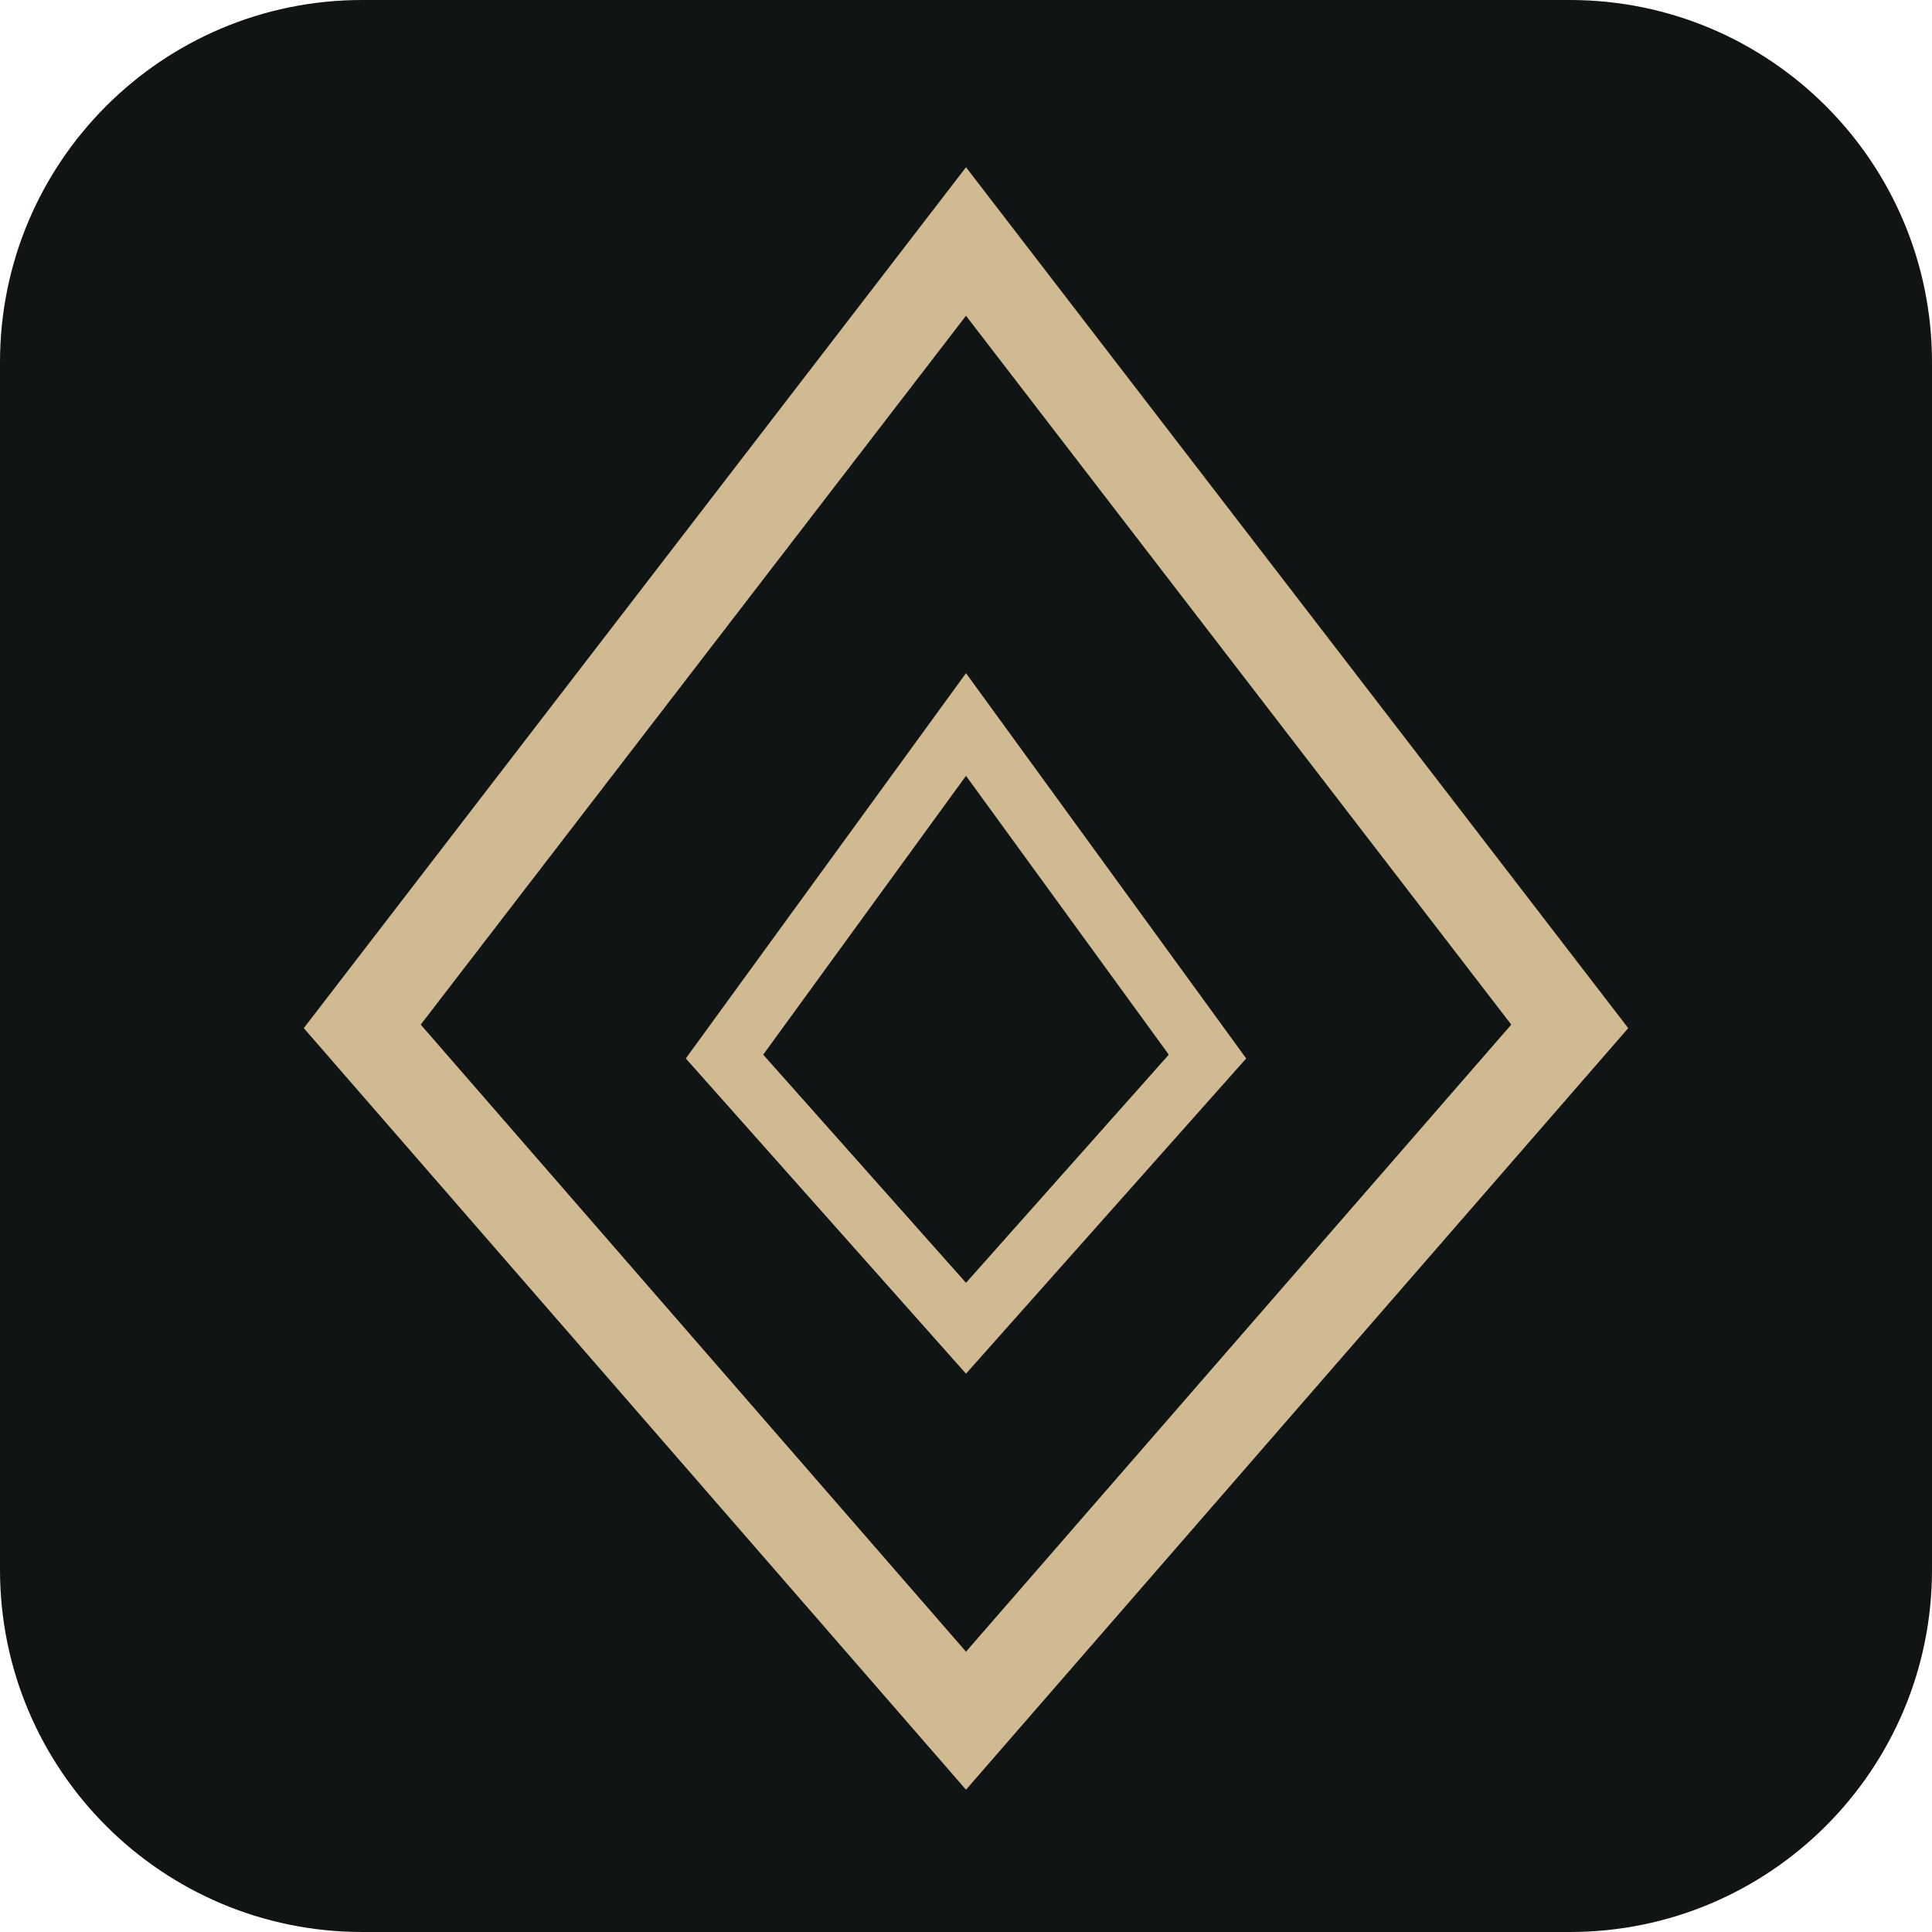
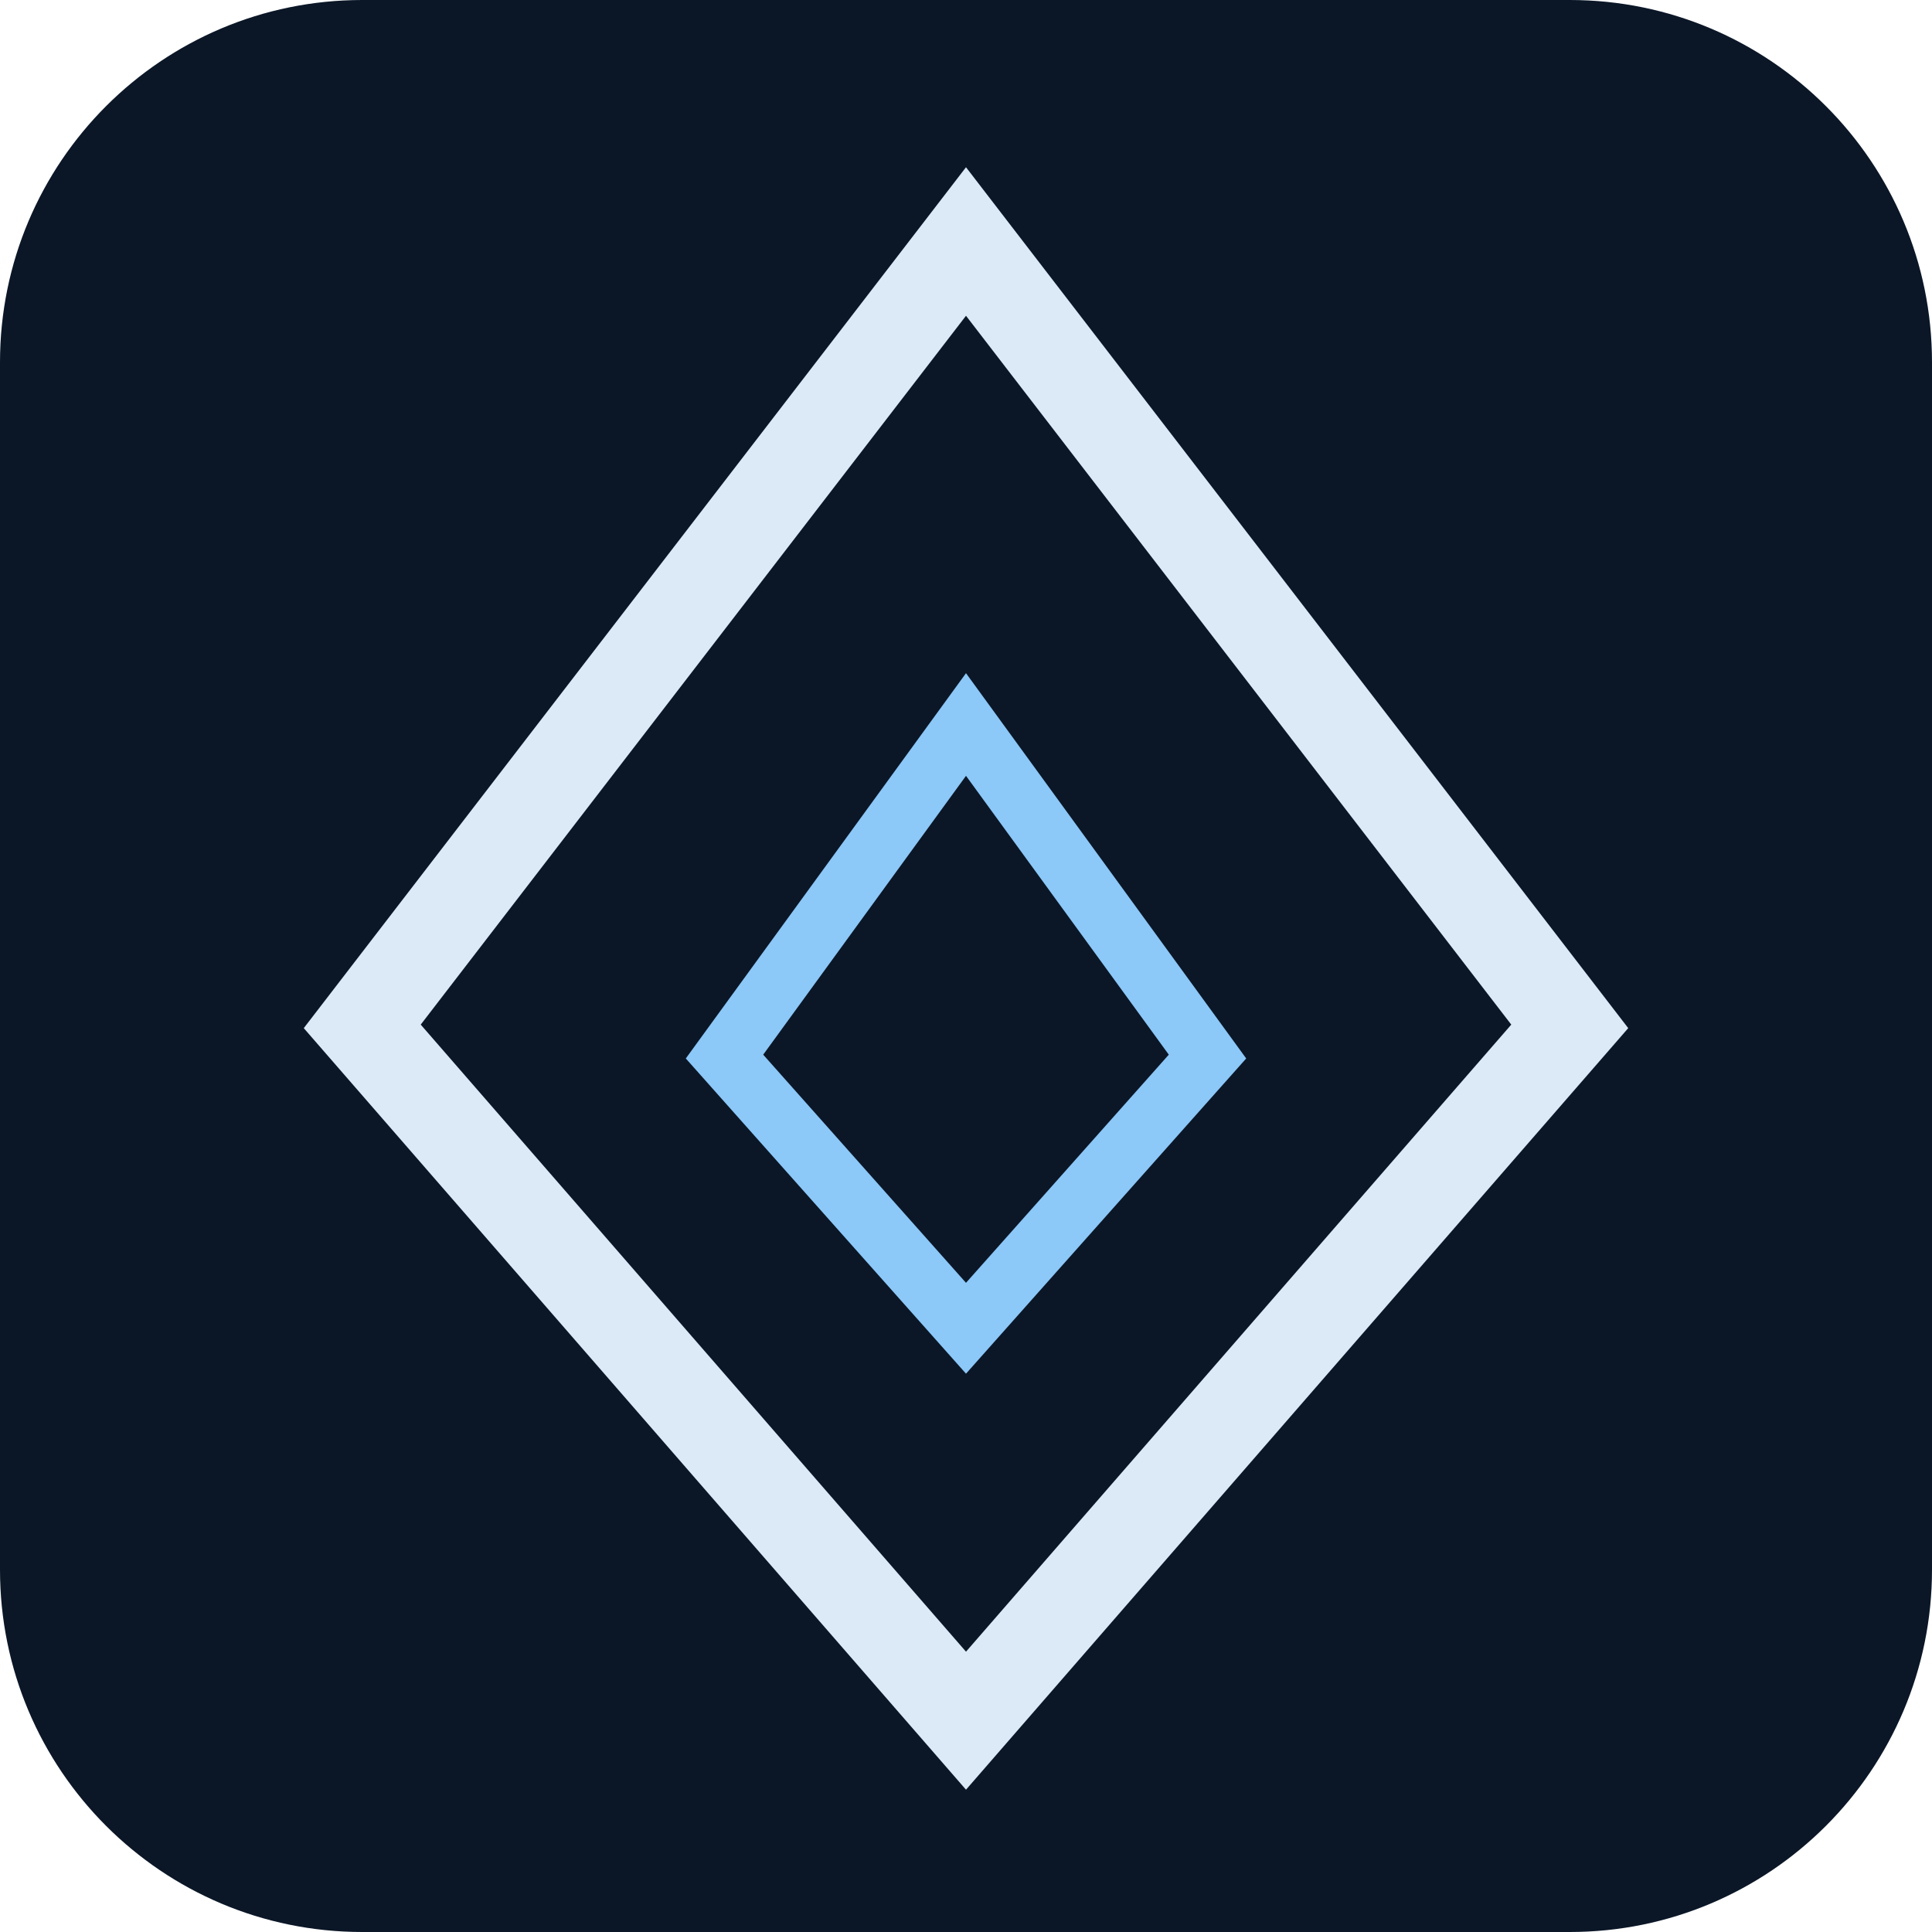
<svg xmlns="http://www.w3.org/2000/svg" viewBox="0 0 64 64">
-   <rect width="64" height="64" rx="12" fill="#111414" />
-   <path d="M32 8 52 34 32 57 12 34 32 8Z" fill="none" stroke="#cfba91" stroke-width="3" />
-   <path d="m32 24 8 11-8 9-8-9 8-11Z" fill="none" stroke="#cfba91" stroke-width="2" />
+   <rect width="64" height="64" rx="12" fill="#0b1727" />
+   <path d="M32 8 52 34 32 57 12 34 32 8Z" fill="none" stroke="#dce9f7" stroke-width="3" />
+   <path d="m32 24 8 11-8 9-8-9 8-11Z" fill="none" stroke="#8cc8f8" stroke-width="2" />
</svg>
